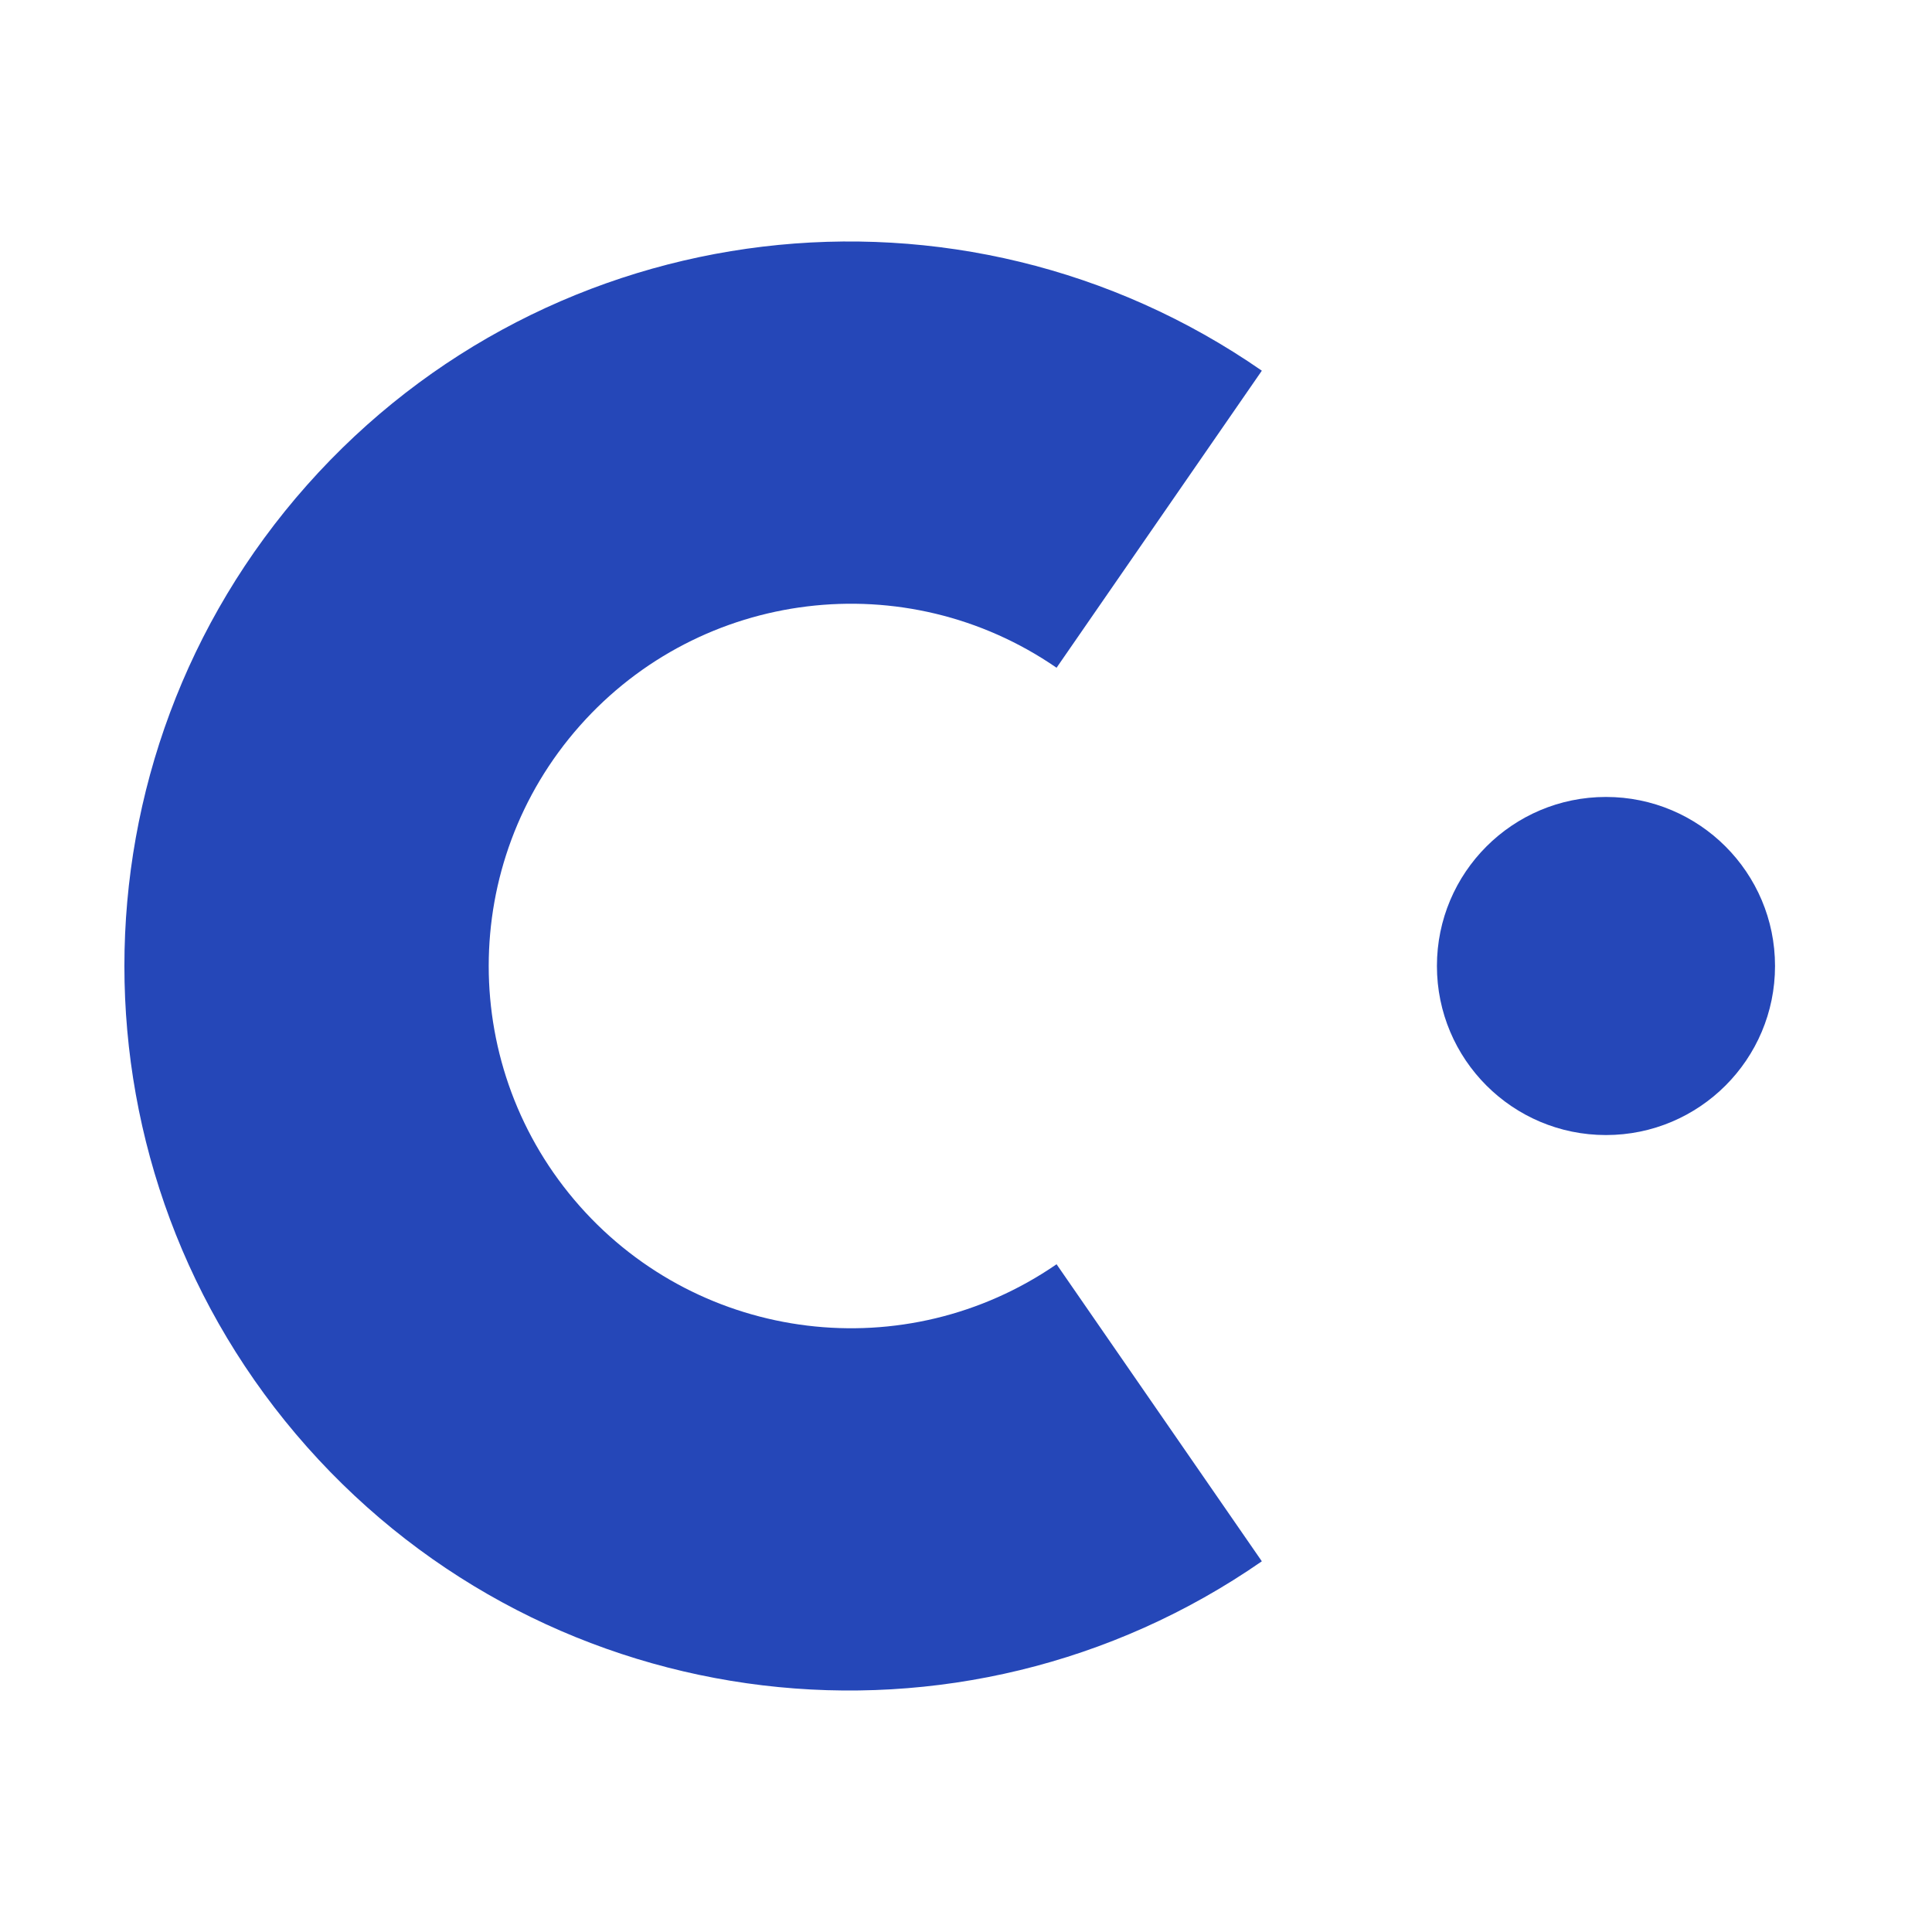
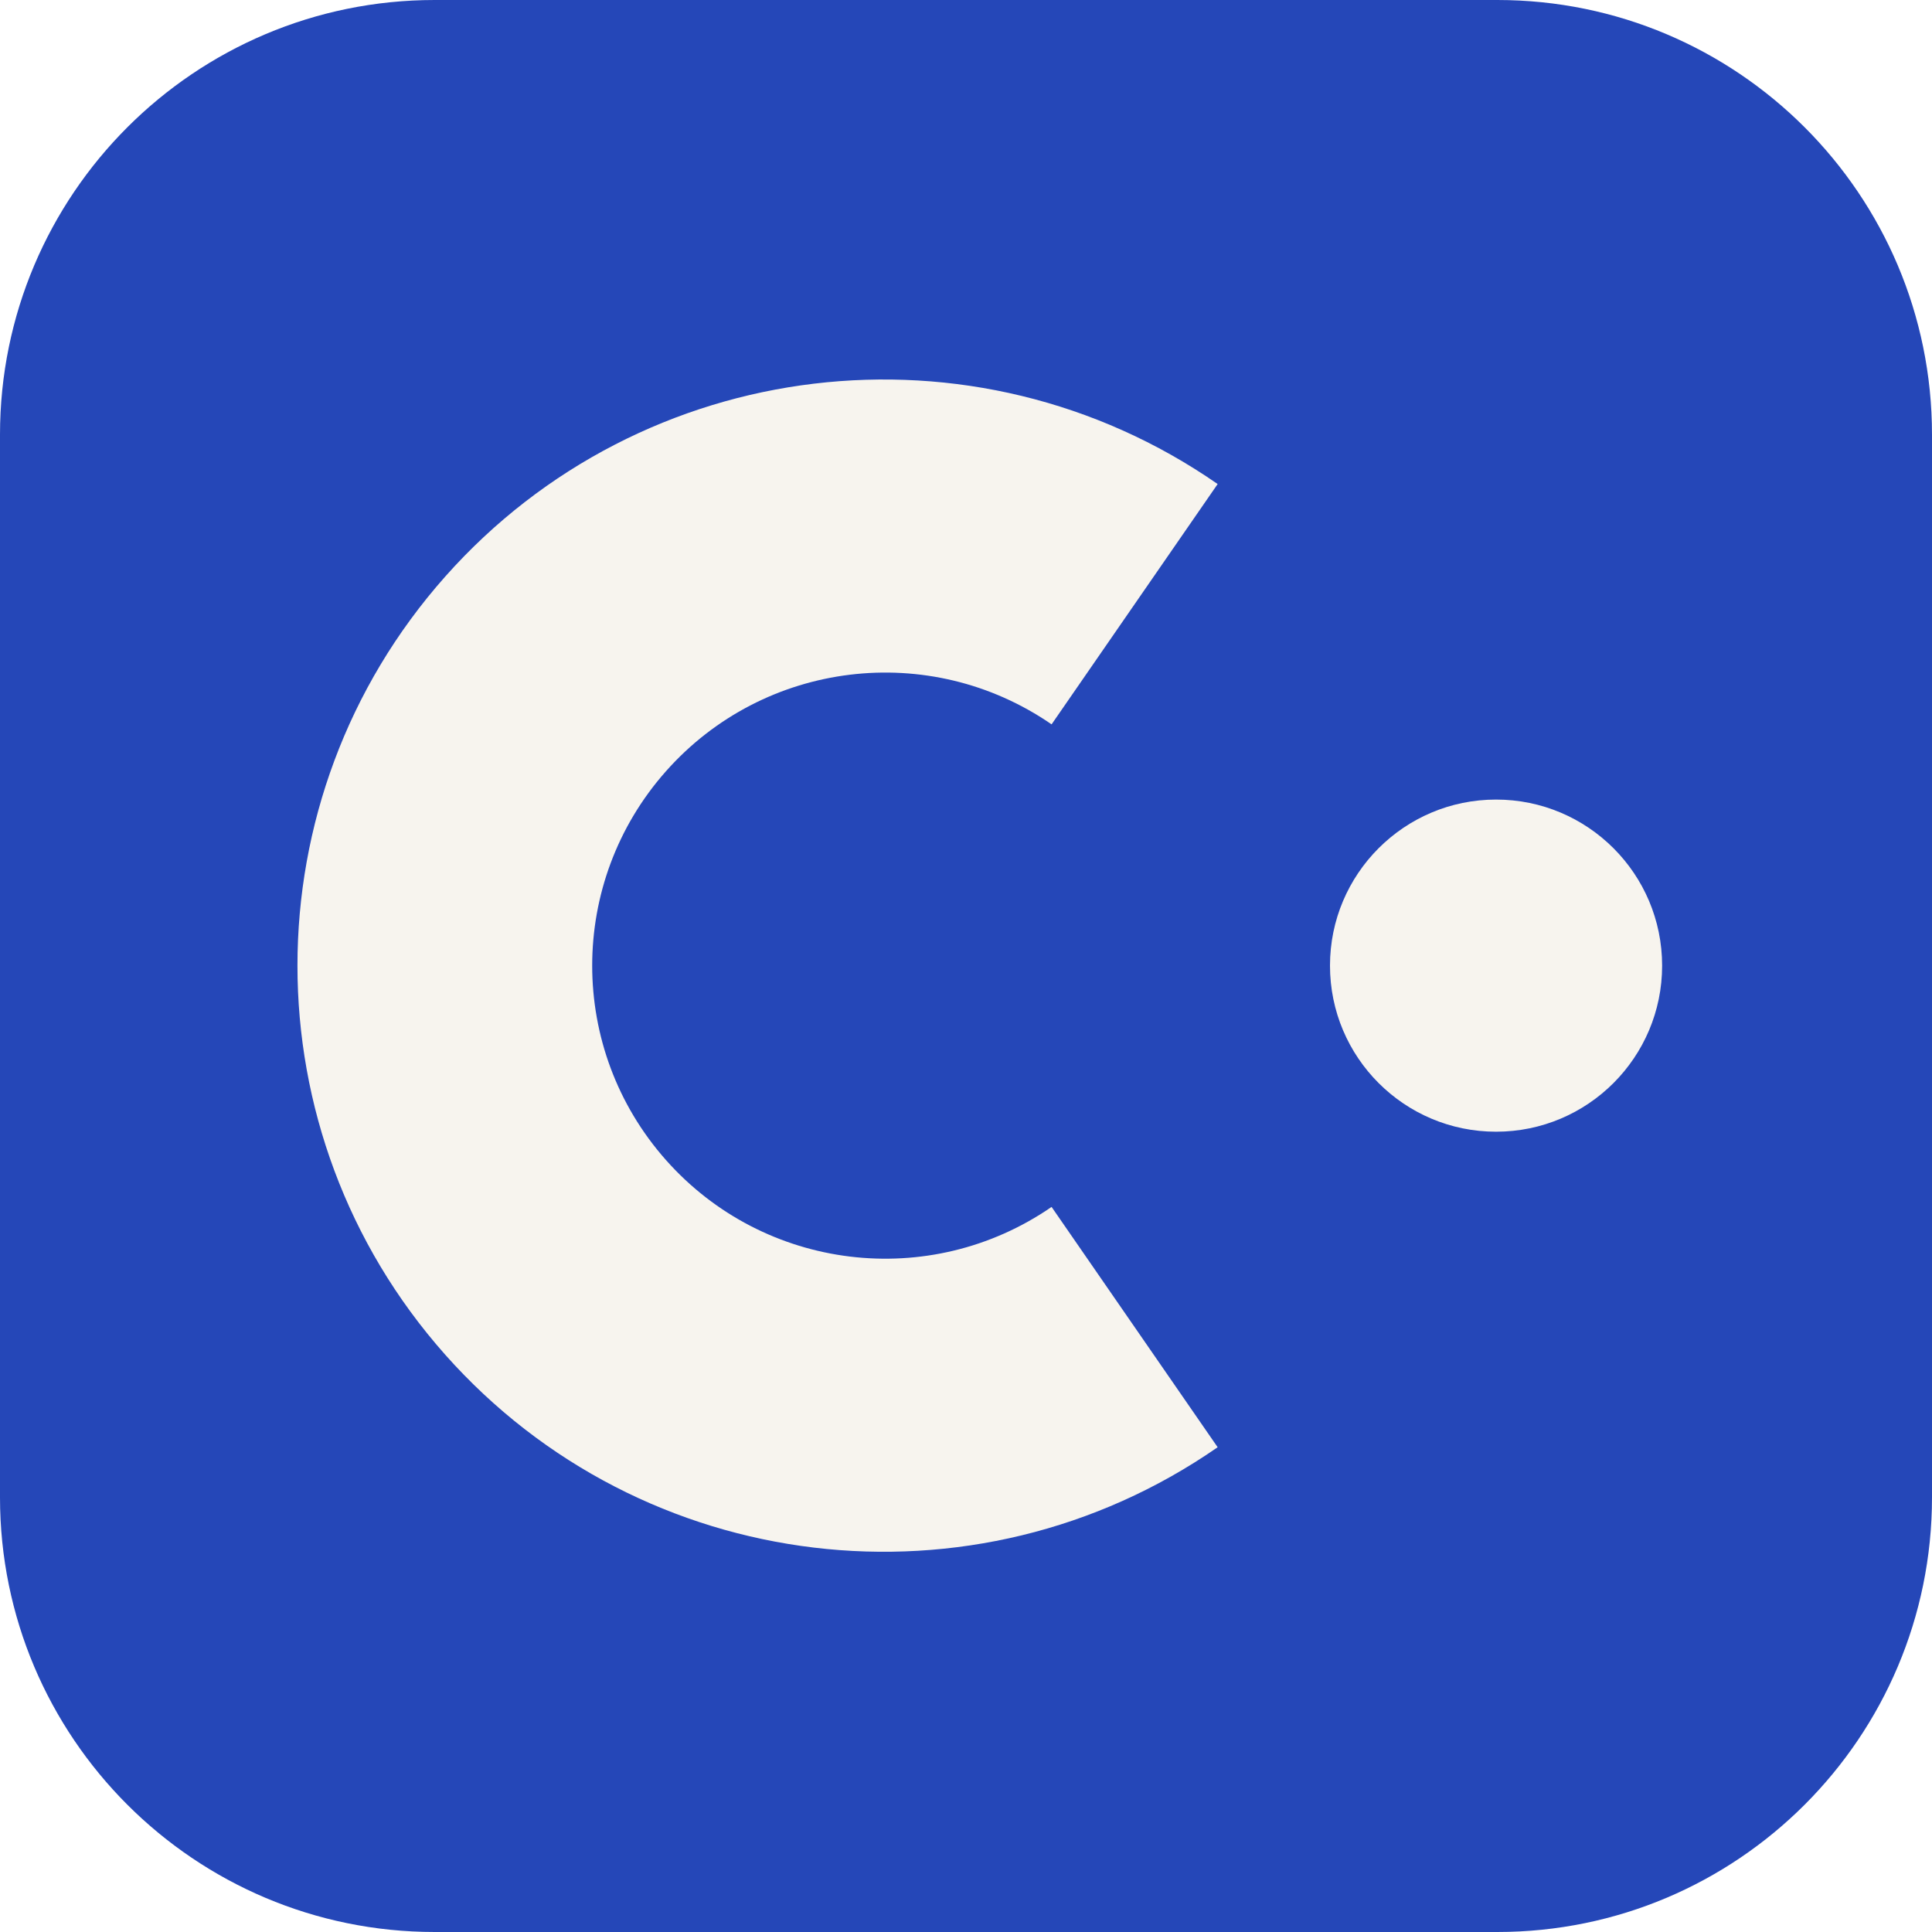
<svg xmlns="http://www.w3.org/2000/svg" viewBox="0 0 16 16">
-   <style>g{fill:#2547b8}@media (prefers-color-scheme:dark){g{fill:#8ea6ff}}</style>
-   <g>
+   <rect width="16" height="16" rx="3.6" fill="#2547b8" />
+   <g fill="#f7f4ee" transform="translate(1.63 1.525) scale(.809)">
    <path d="M10.45 3.07A6 6 0 1 0 10.45 12.93L8.75 10.47A3 3 0 1 1 8.75 5.53Z" />
-     <circle cx="13.3" cy="8" r="1.4" />
+     <circle cx="13.3" cy="8" r="1.7" />
  </g>
</svg>
